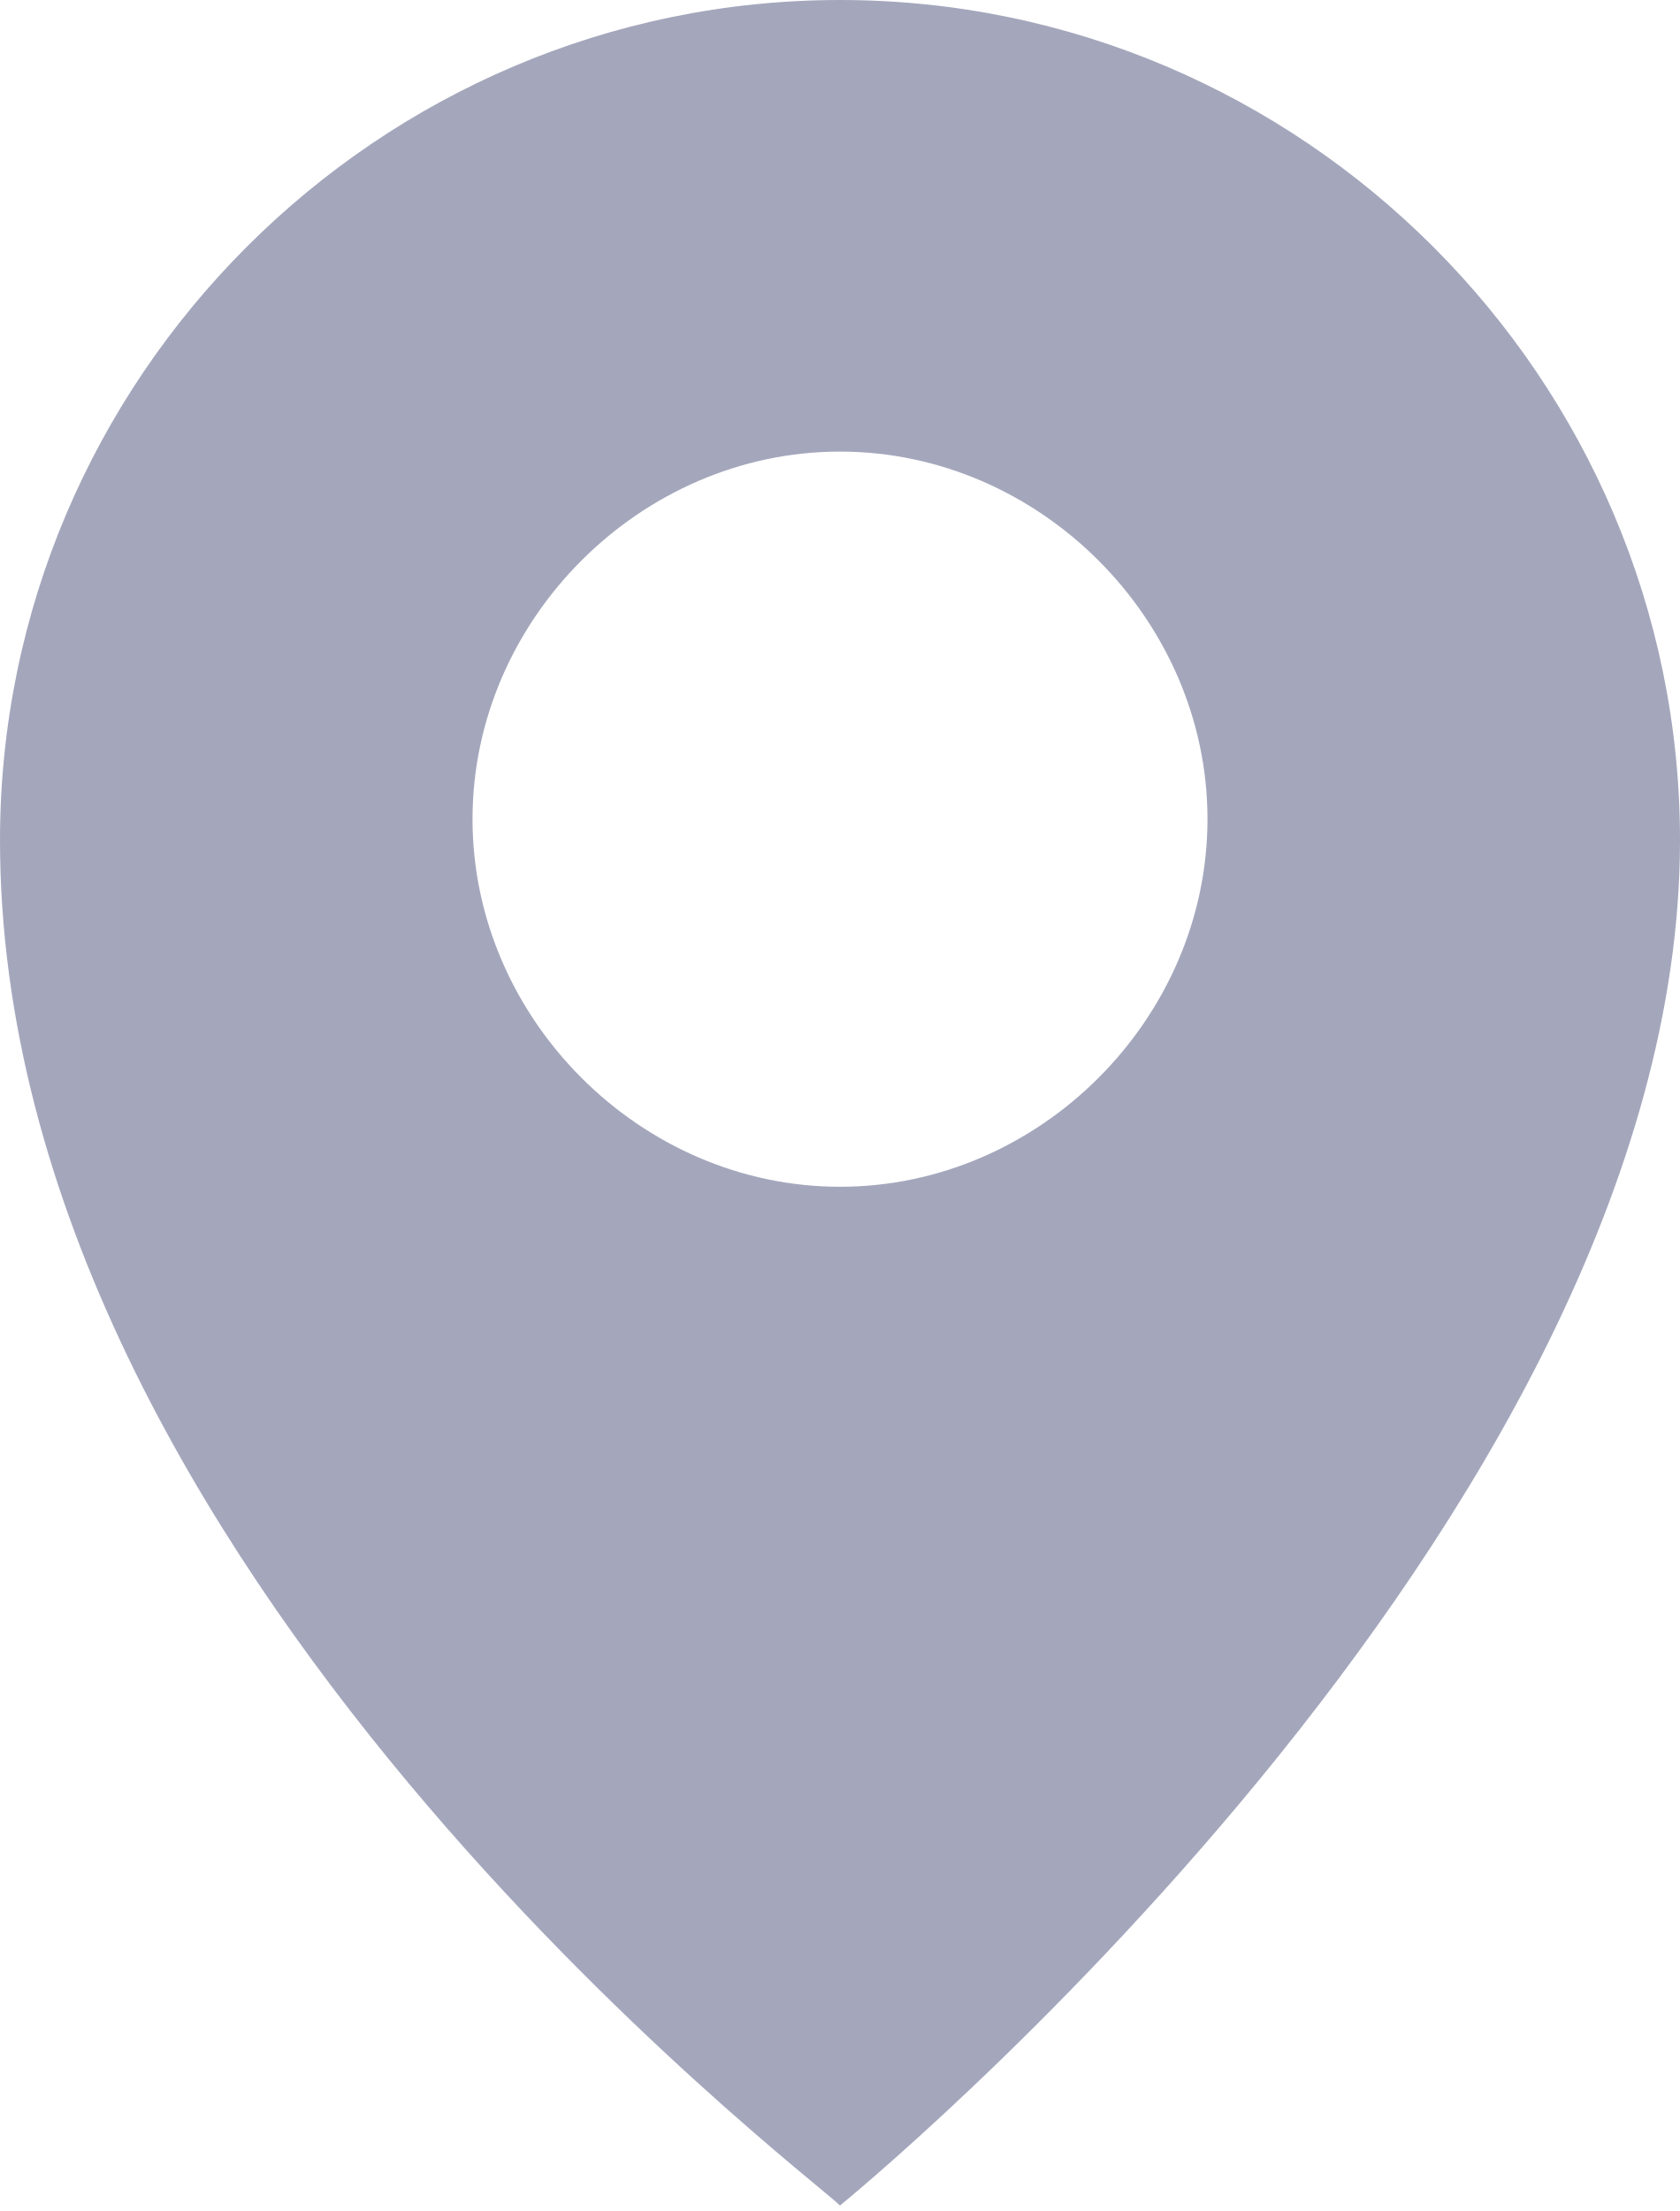
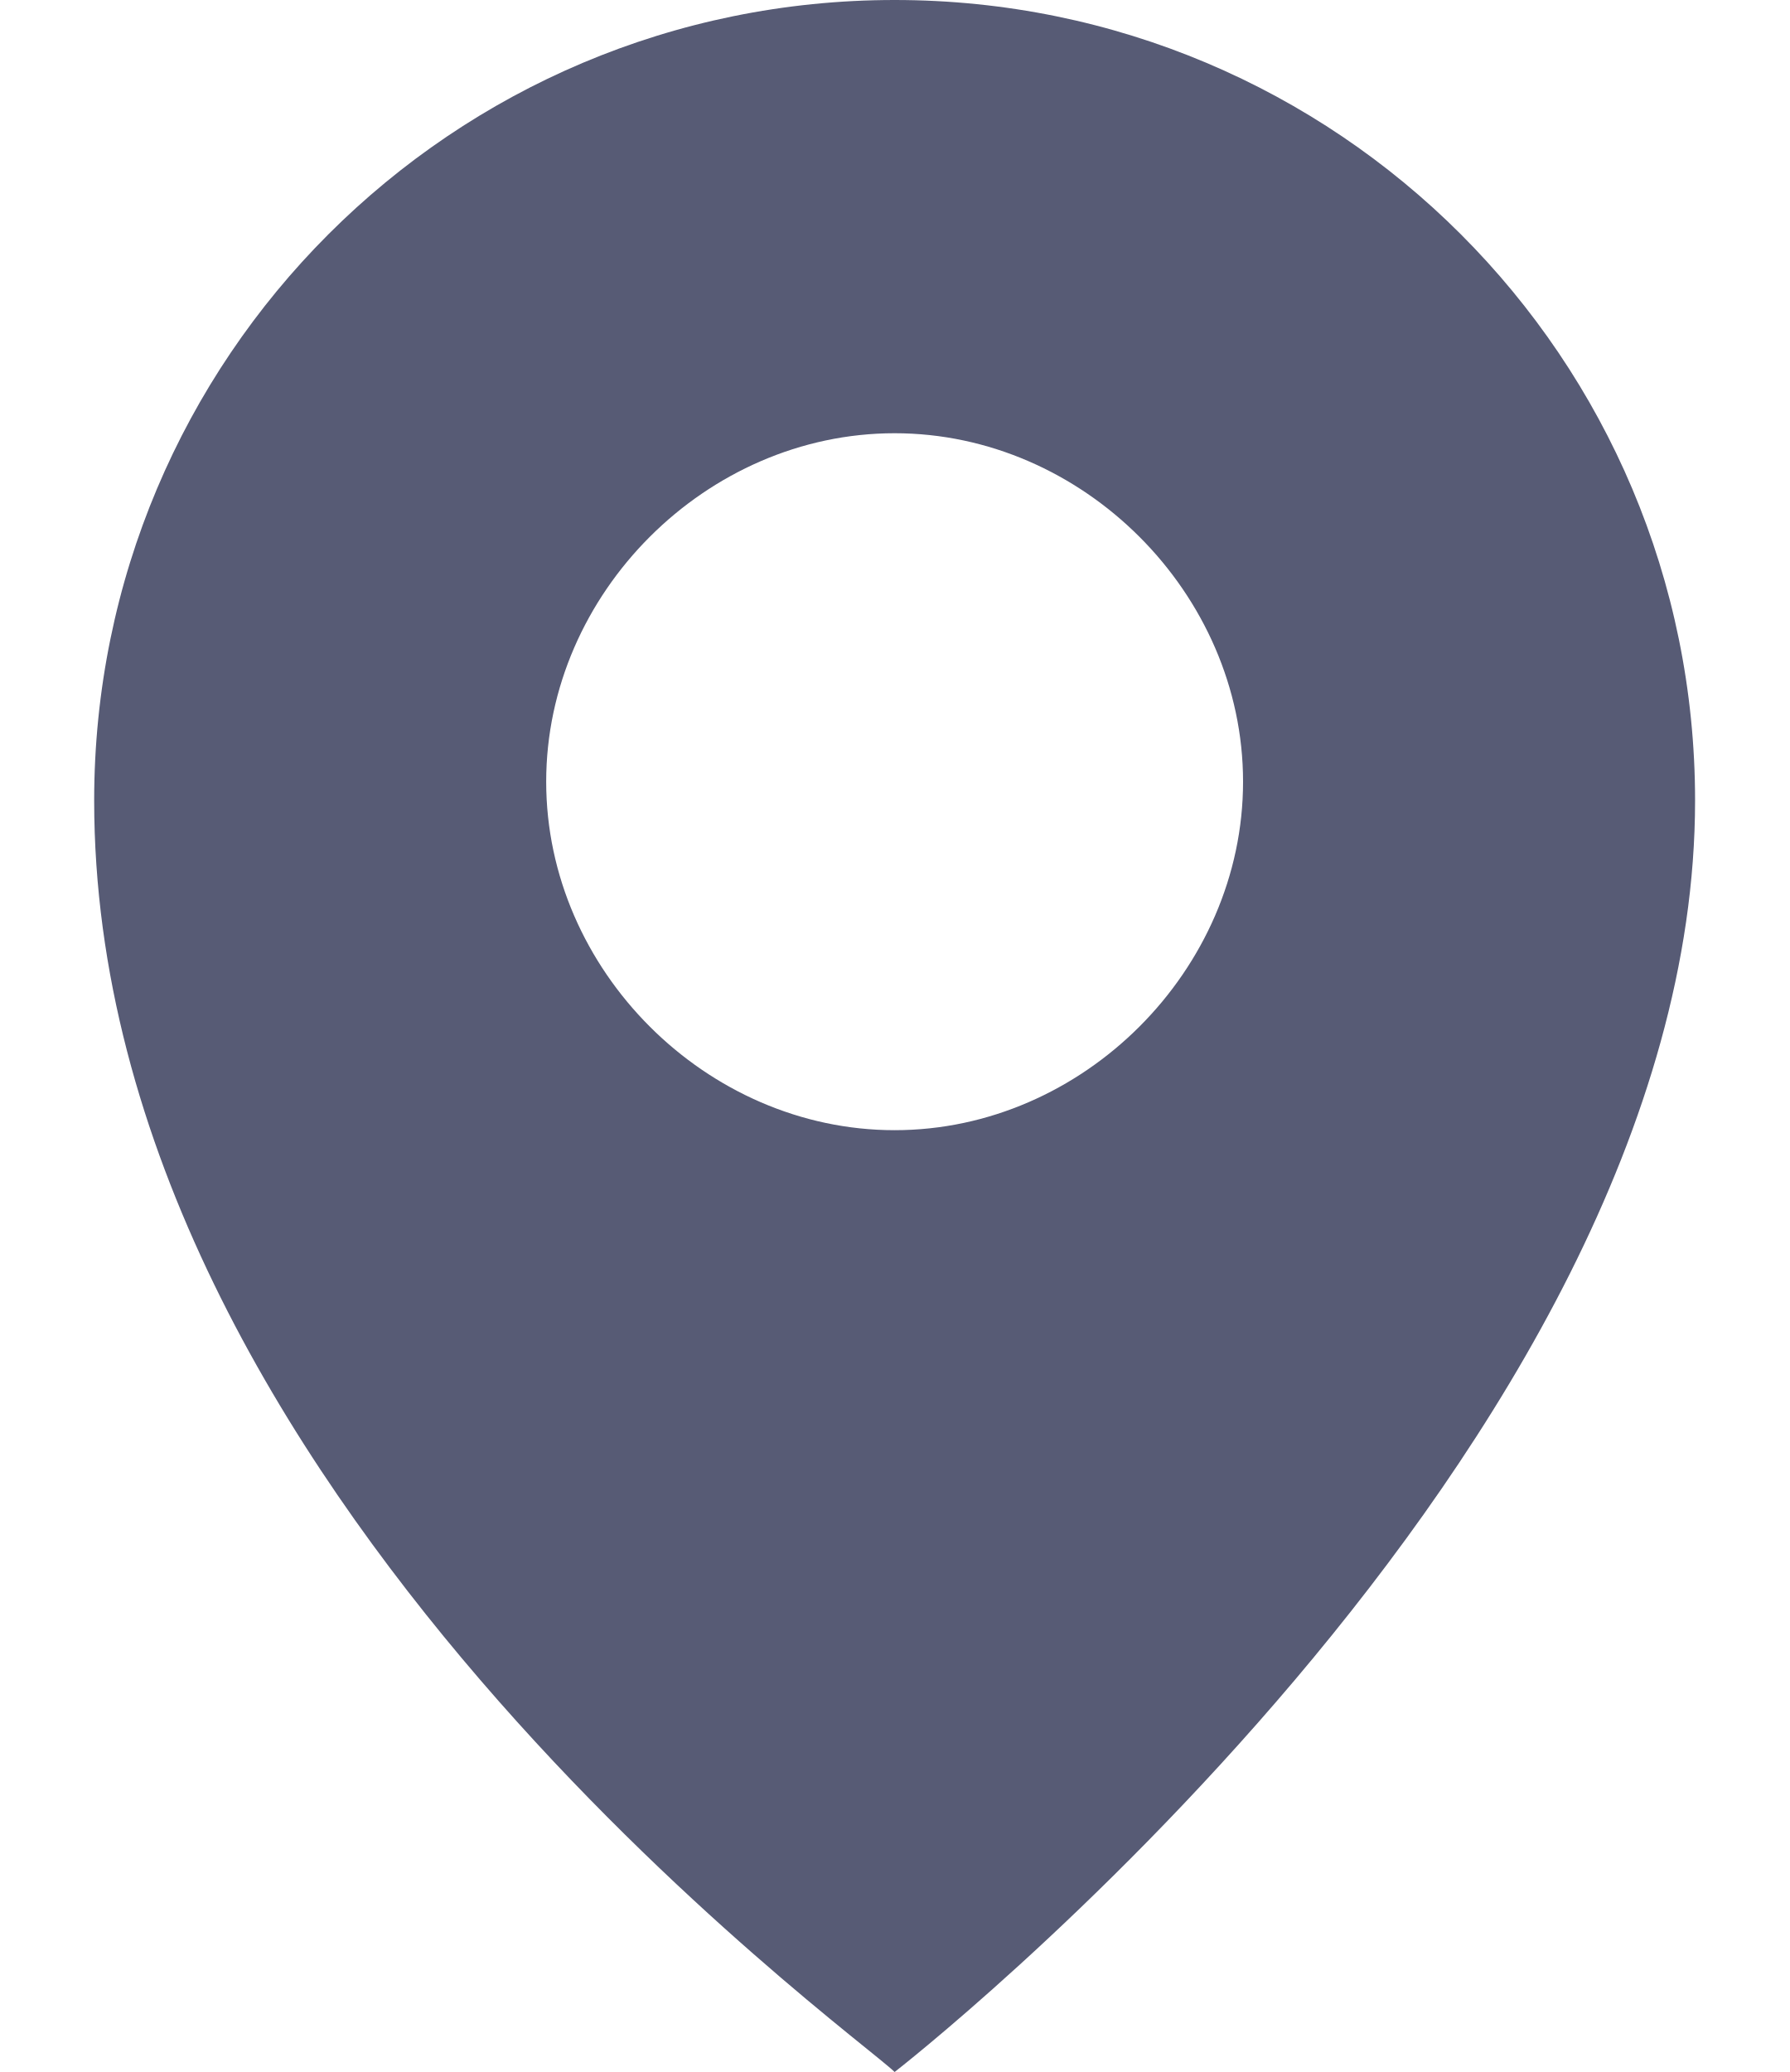
- <svg xmlns="http://www.w3.org/2000/svg" width="19" height="25" viewBox="0 0 19 25" fill="none">
-   <path d="M9.5 0C4.275 0 0 4.275 0 9.5C0 17.694 9.144 24.581 9.5 24.938C9.5 24.938 19 17.219 19 9.5C19 4.275 14.725 0 9.5 0ZM9.5 13.419C7.244 13.419 5.344 11.519 5.344 9.262C5.344 7.006 7.244 5.106 9.5 5.106C11.756 5.106 13.656 7.006 13.656 9.262C13.656 11.519 11.756 13.419 9.5 13.419Z" fill="#A4A7BC" />
+ <svg xmlns="http://www.w3.org/2000/svg" width="19" height="22" viewBox="0 0 19 22" fill="none">
+   <path d="M9.5 0C4.8 0 1 3.8 1 8.5C1 15.8 9.1 21.6 9.5 22C9.5 22 18 15.4 18 8.5C18 3.8 14.2 0 9.5 0ZM9.5 12C7.5 12 5.8 10.3 5.8 8.3C5.8 6.3 7.5 4.6 9.5 4.6C11.5 4.6 13.2 6.3 13.2 8.3C13.2 10.3 11.5 12 9.5 12Z" fill="#575B75" />
</svg>
